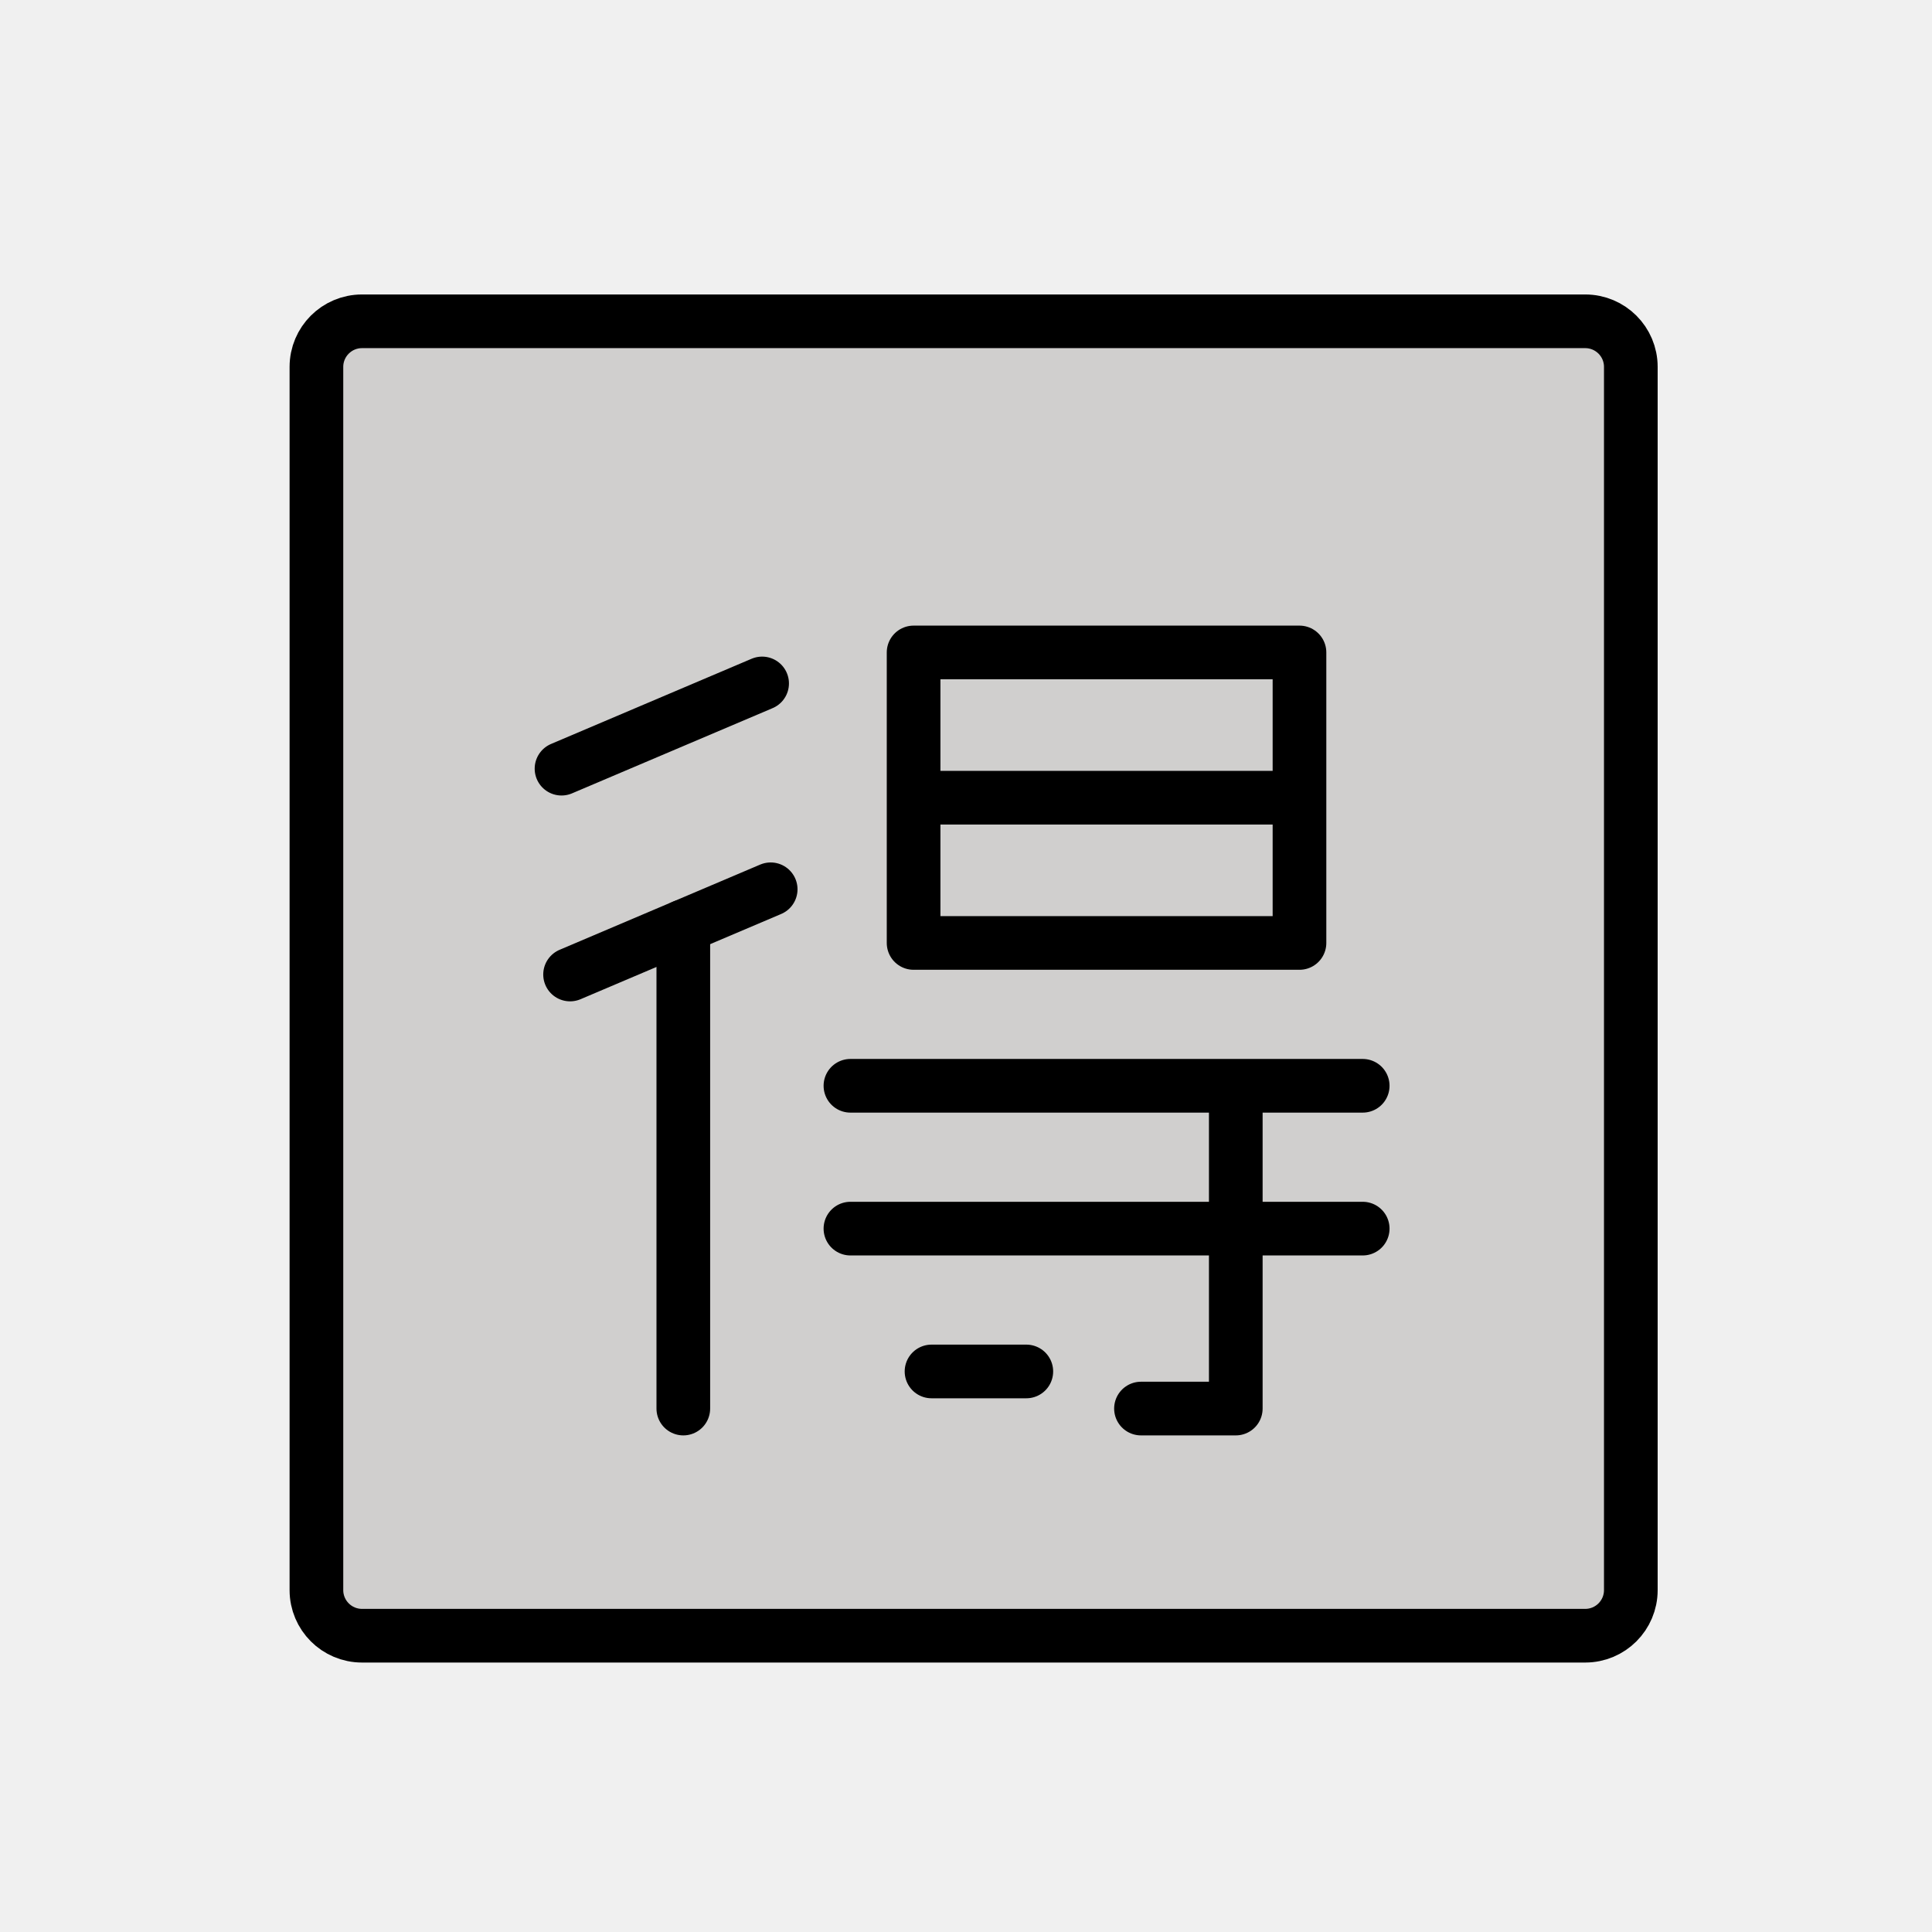
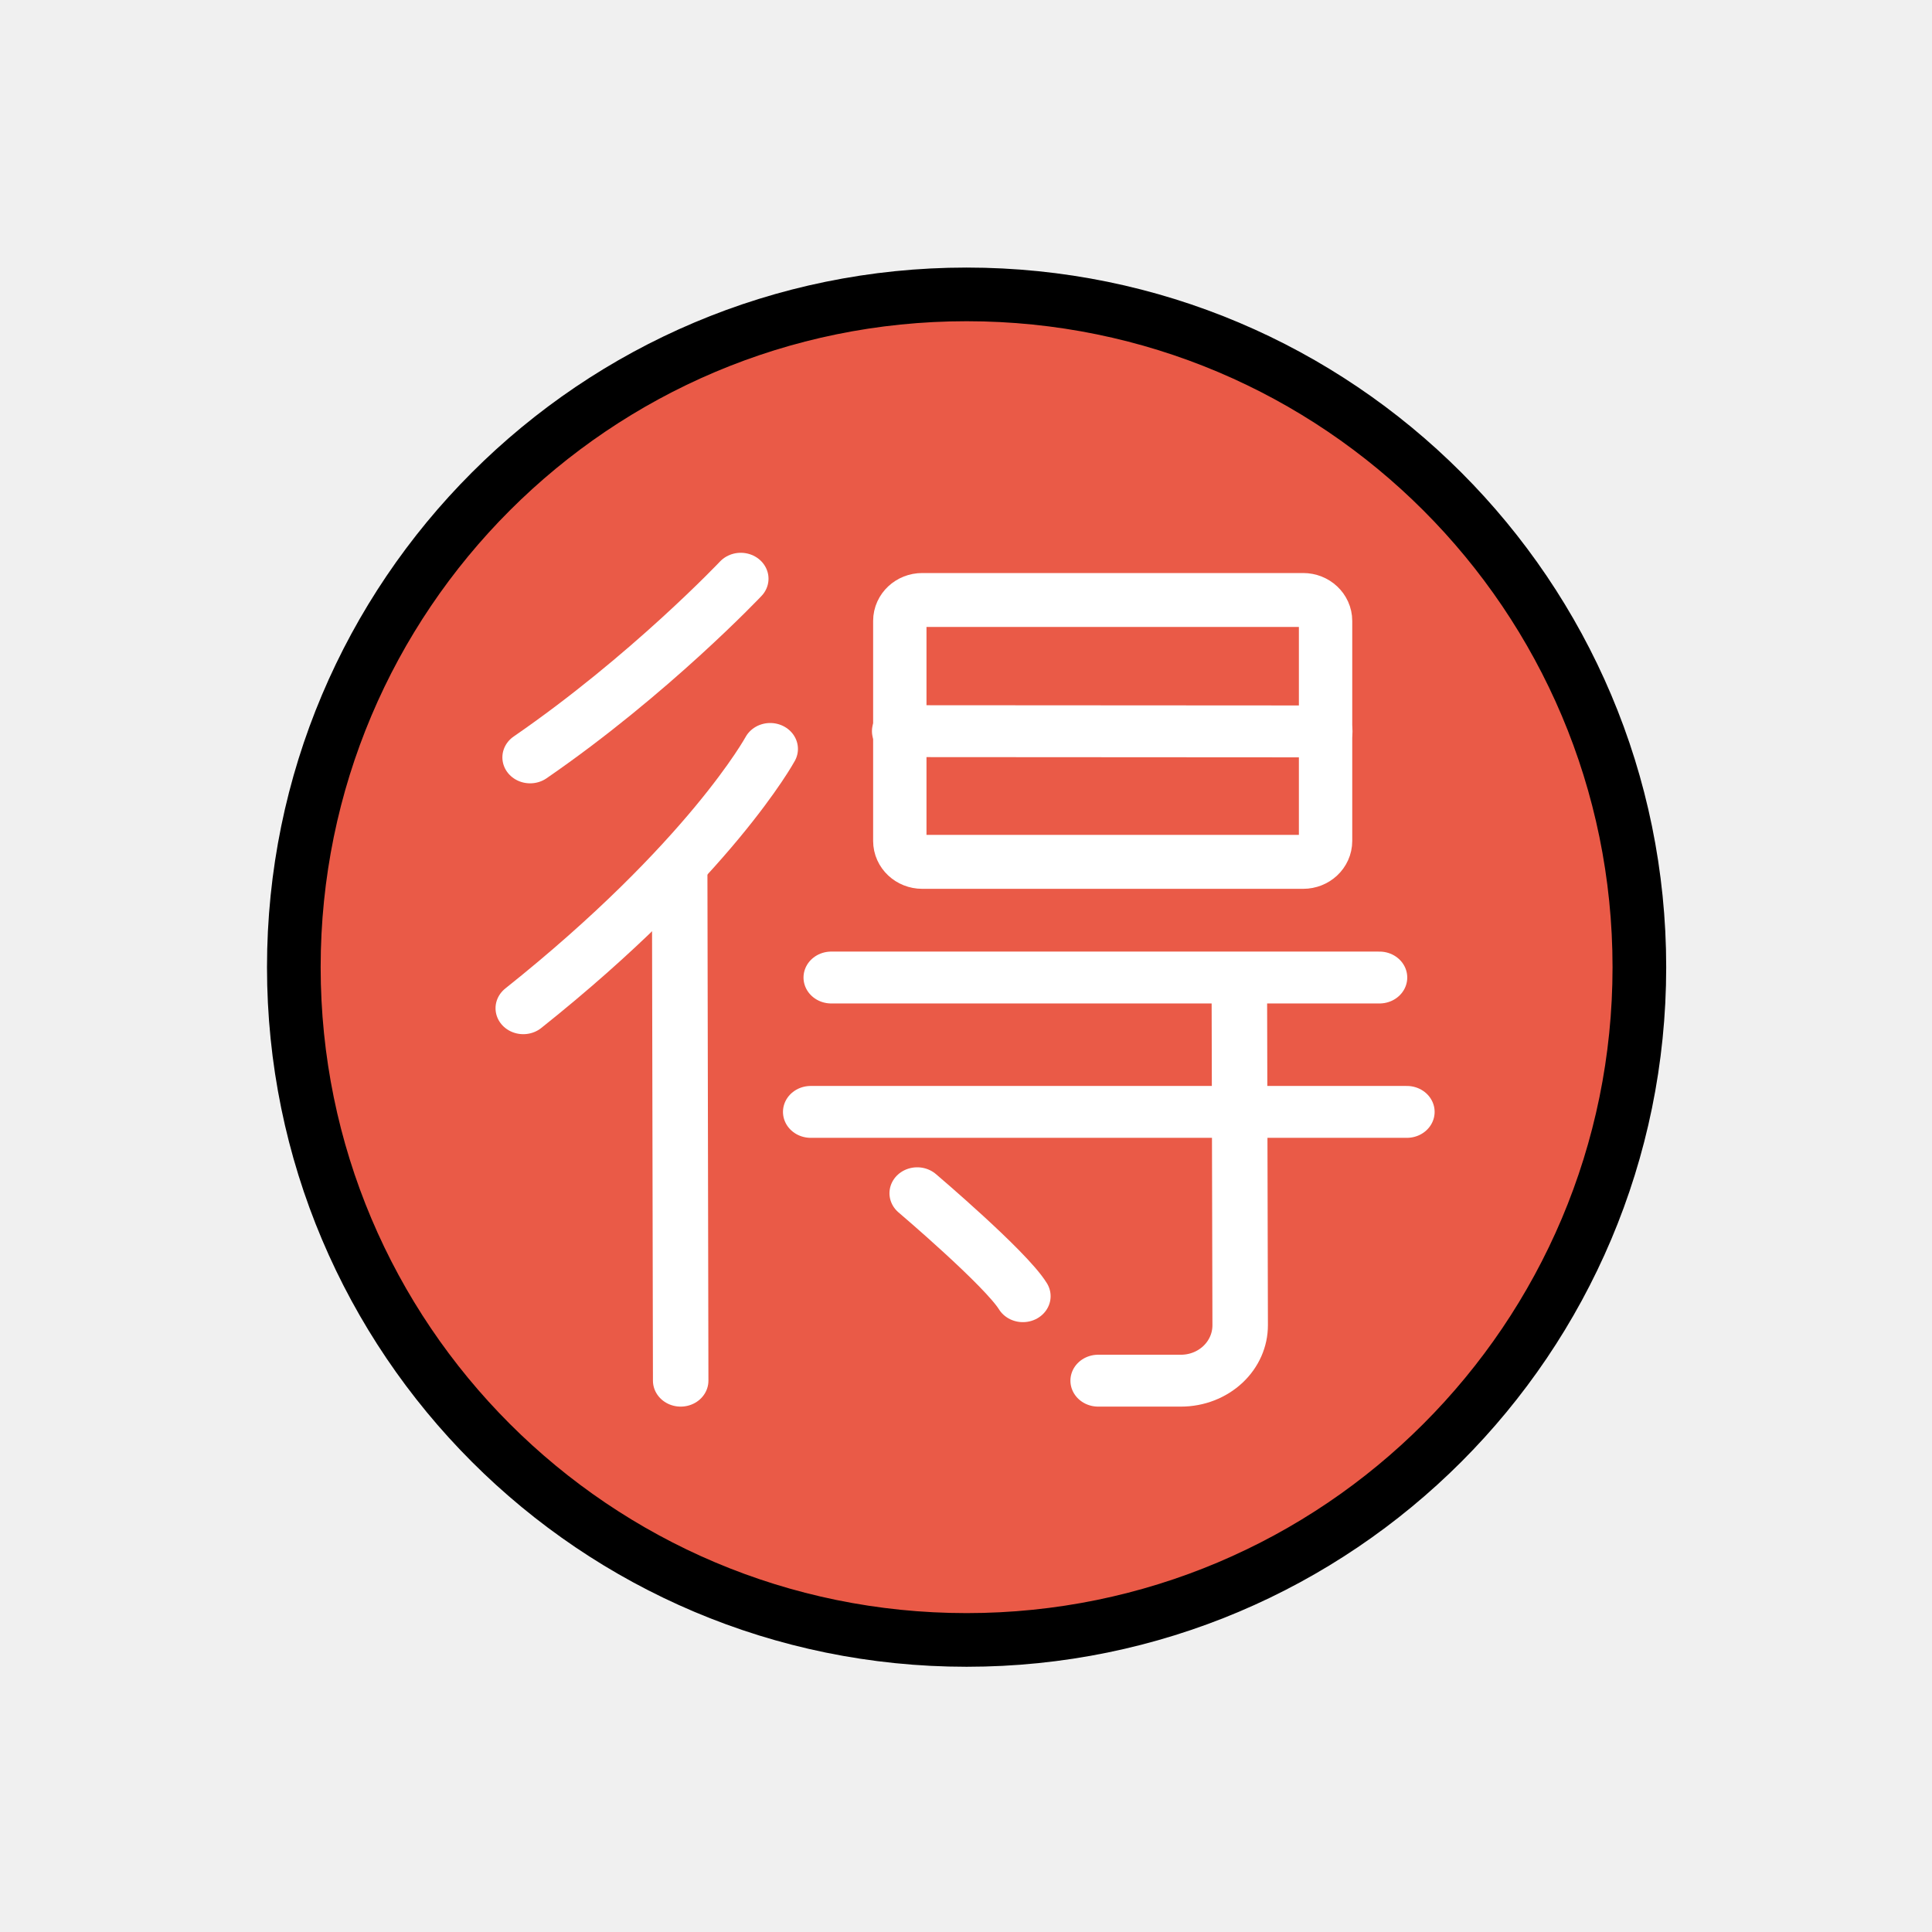
- <svg xmlns="http://www.w3.org/2000/svg" id="emoji" viewBox="0 0 72 72">
-   <g id="color">
-     <rect x="11.792" y="11.974" rx="1.699" width="48.984" height="48.984" fill="#d0cfce" />
+ <svg xmlns="http://www.w3.org/2000/svg" id="emoji" viewBox="0 0 72 72" version="1.1">
+   <g id="color" transform="matrix(.3013 0 0 .3013 -523.2 -12.34)">
+     <circle cx="1856" cy="160.6" r="83.22" fill="#ea5a47" stroke-width="0" />
+     <path transform="matrix(.8465 0 0 .7915 301.2 42.98)" fill="none" stroke="#fff" stroke-linecap="round" stroke-linejoin="round" stroke-miterlimit="1.5" stroke-width="8.107" d="m1827 111.7 62.11 0.04" clip-rule="evenodd" />
+     <path transform="matrix(.9699 0 0 .9804 72.17 15.7)" fill-opacity="0" stroke="#fff" stroke-linecap="round" stroke-linejoin="round" stroke-miterlimit="1.5" stroke-width="6.805" d="m1885 104.1v27.75c0 1.459-1.28 2.643-2.857 2.643h-48.58c-1.578 0-2.858-1.184-2.858-2.643v-27.75c0-1.458 1.28-2.643 2.858-2.643h48.58c1.577 0 2.857 1.185 2.857 2.643z" clip-rule="evenodd" />
+     <path transform="matrix(.8465 0 0 .7915 301.2 42.98)" fill="none" stroke="#fff" stroke-linecap="round" stroke-linejoin="round" stroke-miterlimit="1.5" stroke-width="8.107" d="m1817 150.2h80.11" clip-rule="evenodd" />
+     <path transform="matrix(.8465 0 0 .7915 301.2 59.6)" fill="none" stroke="#fff" stroke-linecap="round" stroke-linejoin="round" stroke-miterlimit="1.5" stroke-width="8.107" d="m1814 150.2h87.11" clip-rule="evenodd" />
+     <path transform="matrix(.8465 0 0 .7915 301.2 42.98)" fill="none" stroke="#fff" stroke-linecap="round" stroke-linejoin="round" stroke-miterlimit="1.5" stroke-width="8.107" d="m1845 200c-2.488-4.329-15.44-16.09-15.44-16.09" clip-rule="evenodd" />
+     <path transform="matrix(.8465 0 0 .7915 301.2 42.98)" fill="none" stroke="#fff" stroke-linecap="round" stroke-linejoin="round" stroke-miterlimit="1.5" stroke-width="8.107" d="m1856 213.2h12.1c2.298 0 4.501-0.914 6.124-2.541s2.532-3.832 2.527-6.13c-0.039-16.88-0.121-52.52-0.121-52.52" clip-rule="evenodd" />
+     <path transform="matrix(.8465 0 0 .7915 301.2 42.98)" fill="none" stroke="#fff" stroke-linecap="round" stroke-linejoin="round" stroke-miterlimit="1.5" stroke-width="8.107" d="m1795 213.2-0.146-79.45" clip-rule="evenodd" />
+     <path transform="matrix(.8465 0 0 .7915 301.2 42.98)" fill="none" stroke="#fff" stroke-linecap="round" stroke-linejoin="round" stroke-miterlimit="1.5" stroke-width="8.107" d="m1772 155c27.3-23.26 36.08-40.52 36.08-40.52" clip-rule="evenodd" />
+     <path transform="matrix(.8465 0 0 .7915 301.2 42.98)" fill="none" stroke="#fff" stroke-linecap="round" stroke-linejoin="round" stroke-miterlimit="1.5" stroke-width="8.107" d="m1773 115.8c17.49-12.88 30.78-27.92 30.78-27.92" clip-rule="evenodd" />
  </g>
-   <g id="line">
-     <g>
-       <polygon fill="none" stroke="#000" stroke-linecap="round" stroke-linejoin="round" stroke-width="2" points="34.293 24.315 48.428 24.315 48.428 35.141 34.047 35.141 34.047 24.315 34.293 24.315" />
-       <line x1="34.047" x2="48.428" y1="29.728" y2="29.728" fill="none" stroke="#000" stroke-miterlimit="10" stroke-width="2" />
-       <line x1="31.693" x2="50.784" y1="40.464" y2="40.464" fill="none" stroke="#000" stroke-linecap="round" stroke-miterlimit="10" stroke-width="2" />
-       <line x1="31.693" x2="50.784" y1="45.787" y2="45.787" fill="none" stroke="#000" stroke-linecap="round" stroke-miterlimit="10" stroke-width="2" />
-       <line x1="34.715" x2="38.248" y1="51.11" y2="51.11" fill="none" stroke="#000" stroke-linecap="round" stroke-miterlimit="10" stroke-width="2" />
-       <line x1="21.245" x2="28.721" y1="36.317" y2="33.141" fill="none" stroke="#000" stroke-linecap="round" stroke-miterlimit="10" stroke-width="2" />
-       <line x1="20.926" x2="28.402" y1="28.646" y2="25.47" fill="none" stroke="#000" stroke-linecap="round" stroke-miterlimit="10" stroke-width="2" />
-       <polyline fill="none" stroke="#000" stroke-linecap="round" stroke-linejoin="round" stroke-width="2" points="42.521 52.493 46.054 52.493 46.054 40.696" />
-       <line x1="25.465" x2="25.465" y1="34.525" y2="52.493" fill="none" stroke="#000" stroke-linecap="round" stroke-miterlimit="10" stroke-width="2" />
-       <rect x="11.792" y="11.974" rx="1.699" width="48.984" height="48.984" fill="none" stroke="#000" stroke-miterlimit="10" stroke-width="2" />
-     </g>
+   <g id="line" transform="matrix(1.09 0 0 1.09 -3.216 -3.216)">
+     <circle cx="1856" cy="160.6" r="83.22" transform="matrix(.2764 0 0 .2764 -477 -8.372)" fill="none" stroke="#000" stroke-linecap="round" stroke-linejoin="round" stroke-miterlimit="1.5" stroke-width="6.637" clip-rule="evenodd" />
  </g>
</svg>
